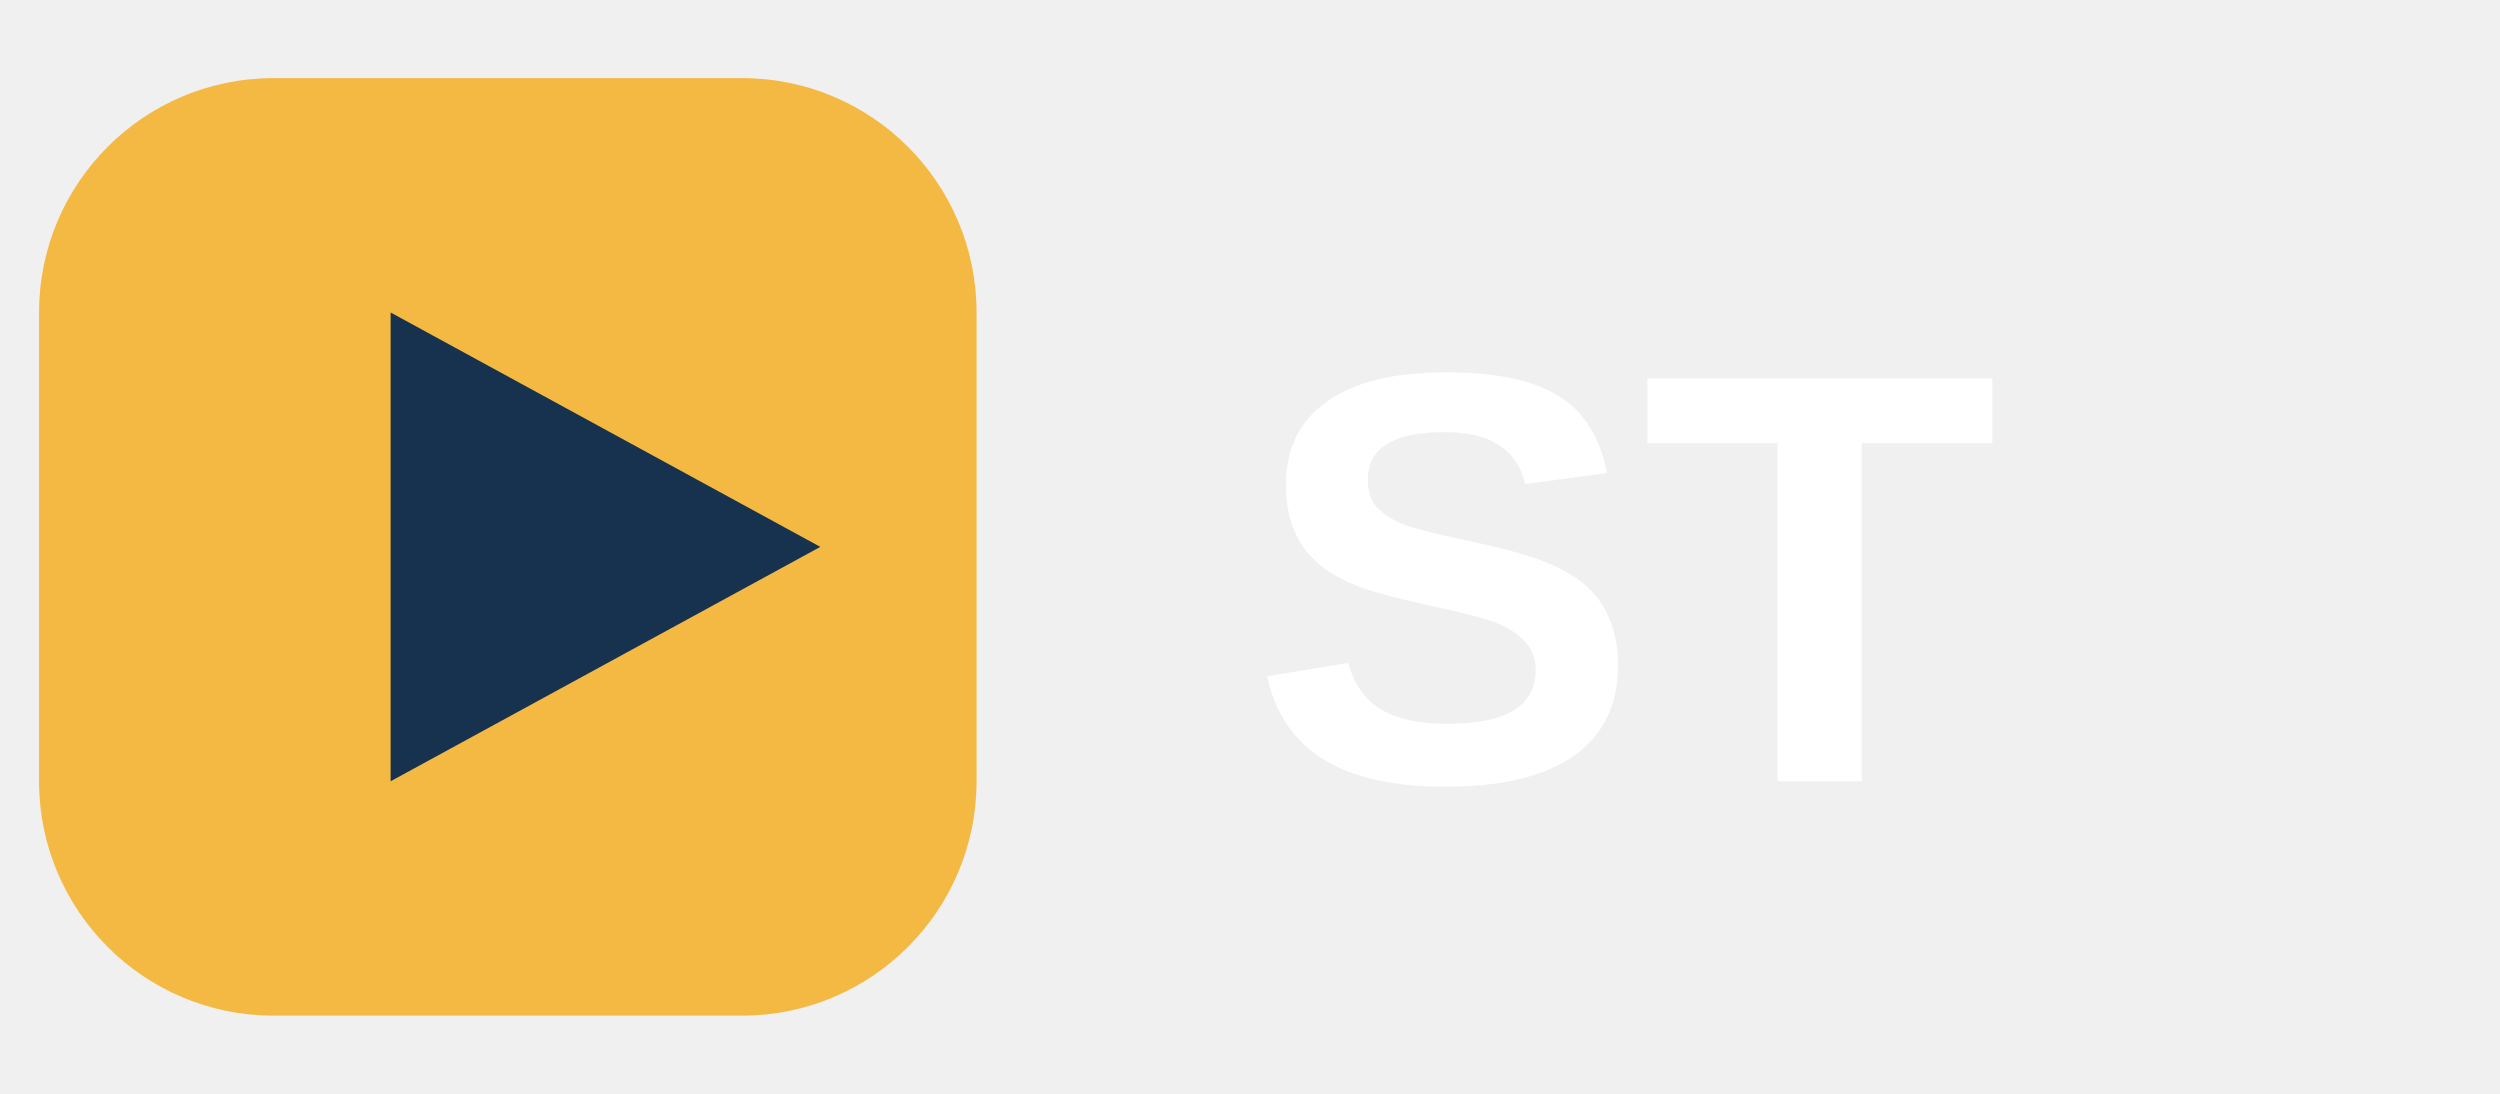
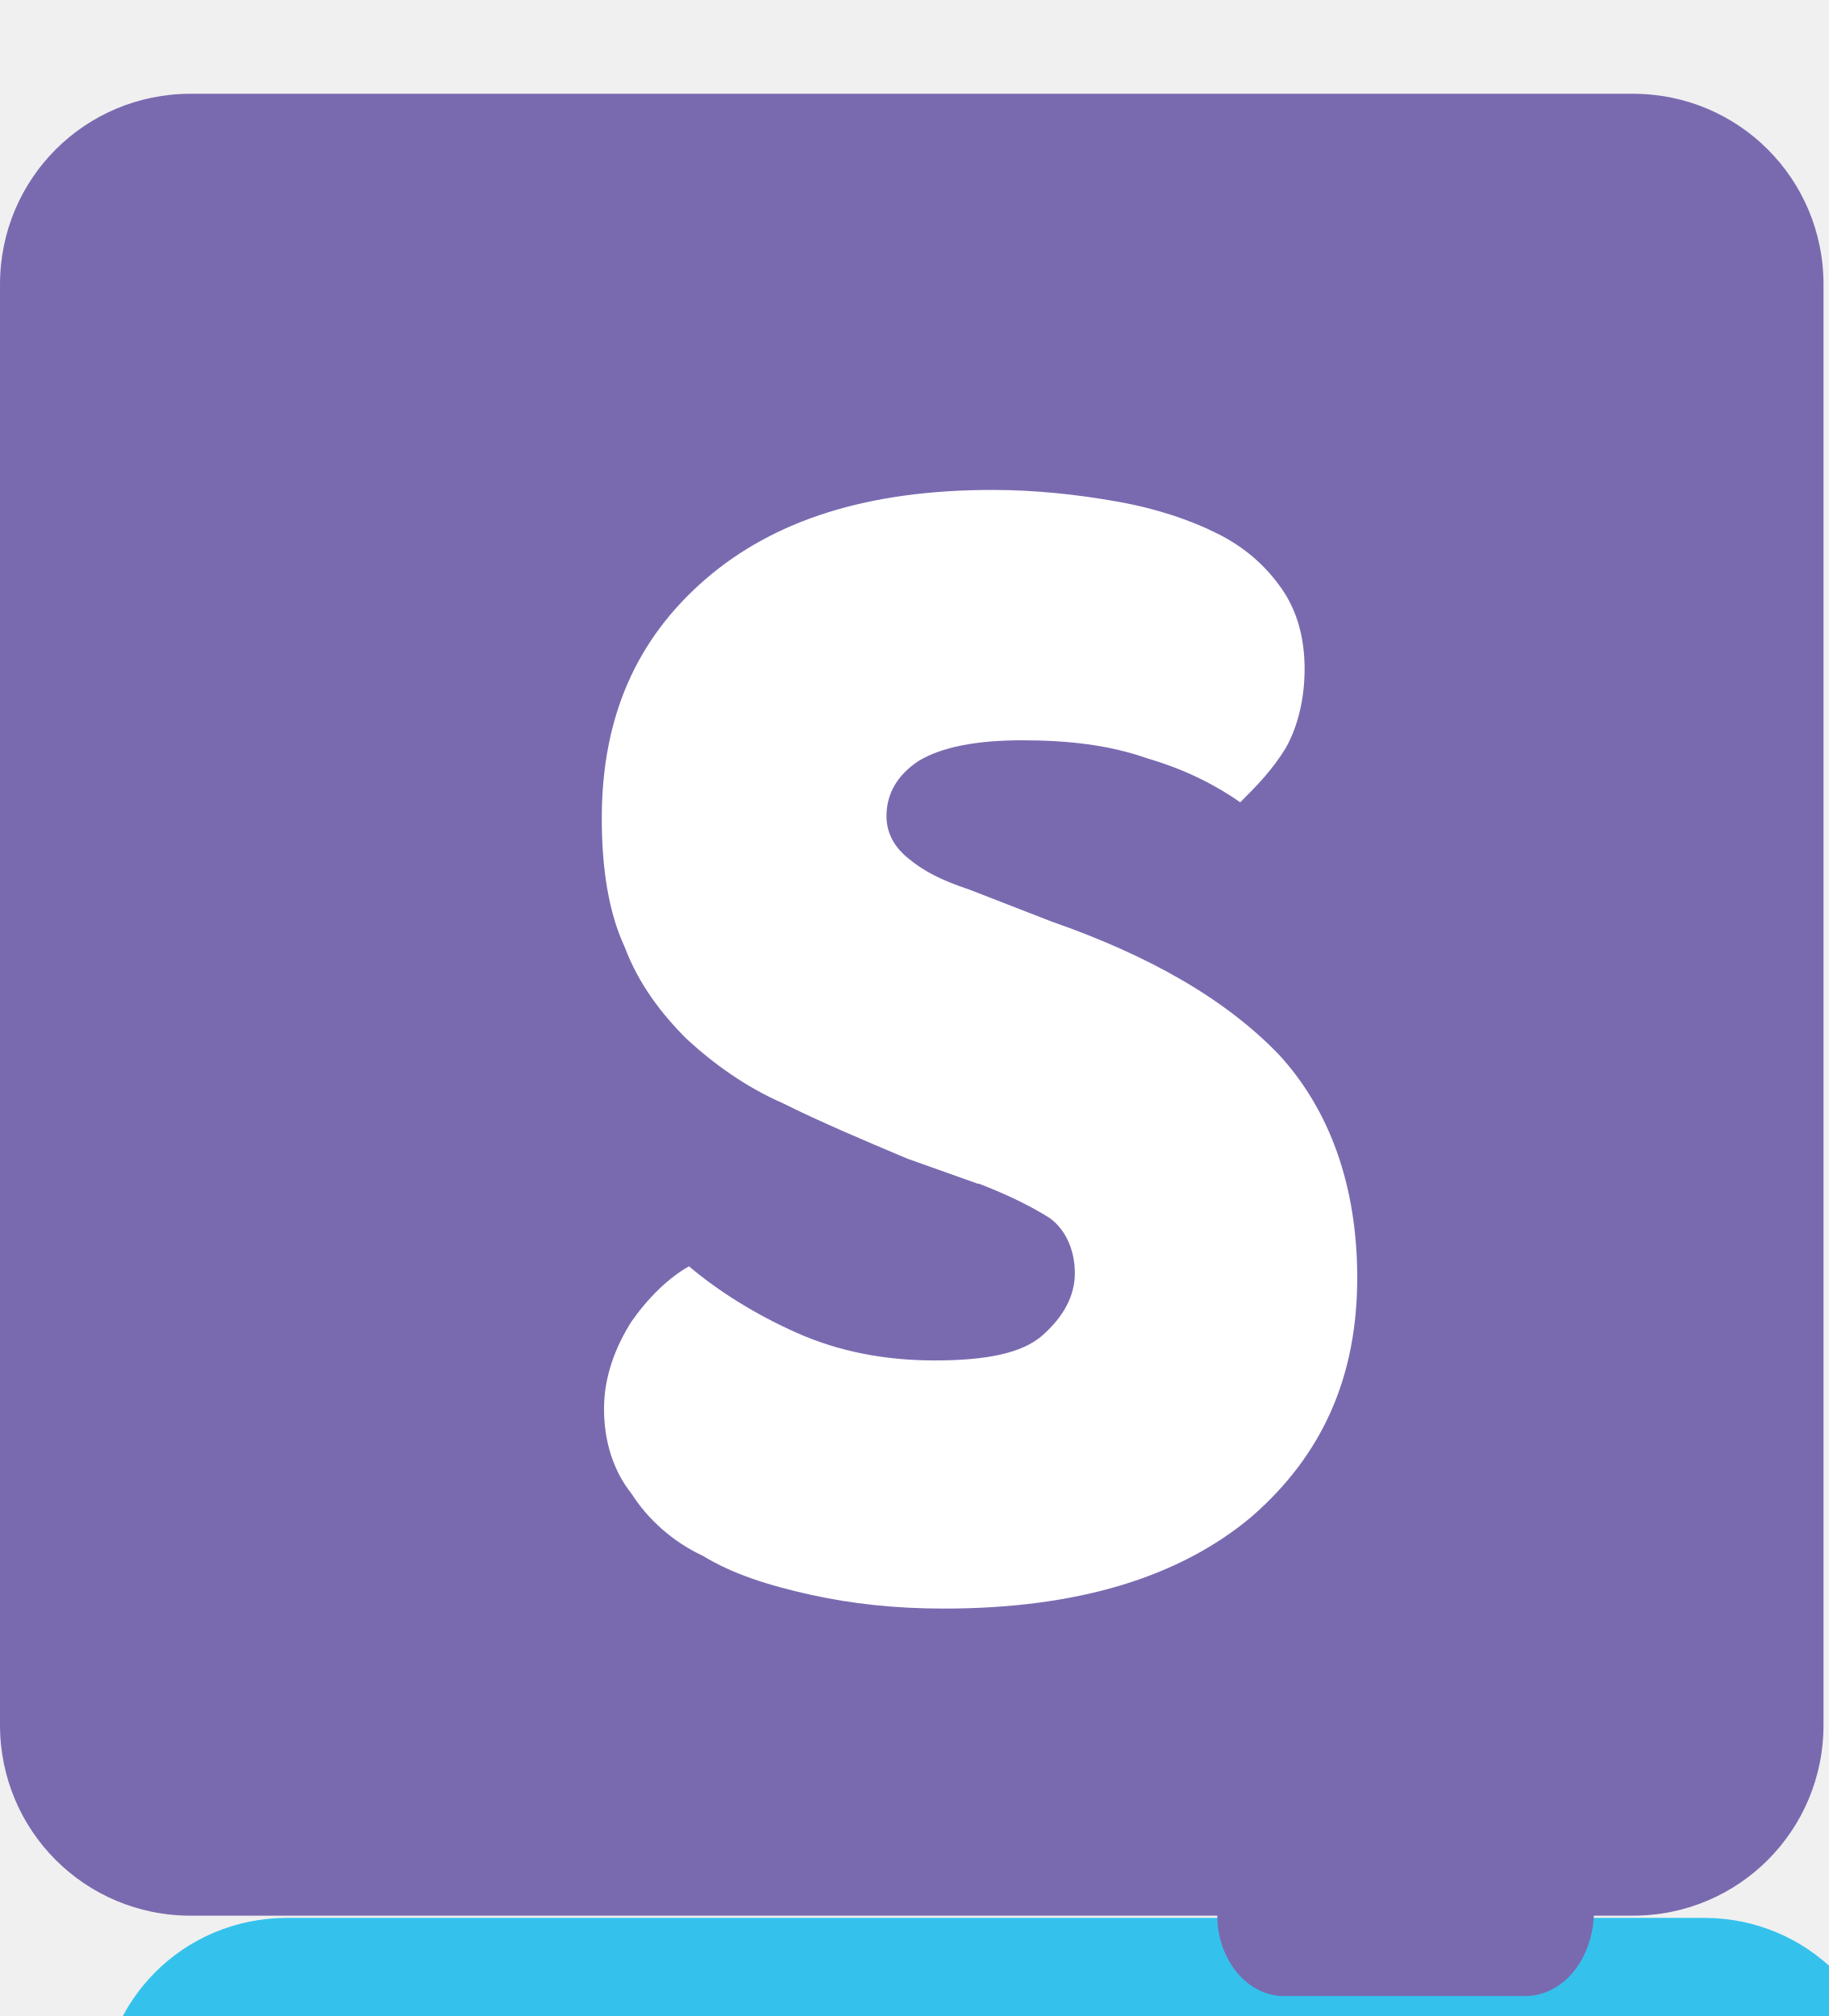
- <svg xmlns="http://www.w3.org/2000/svg" viewBox="0 0 64 28" role="img" aria-label="ST-Playground">
-   <rect x="1" y="2" width="24" height="24" rx="6" fill="#F4B942" />
-   <polygon points="10,8 10,20 21,14" fill="#16324F" />
-   <text x="32" y="20" font-family="Arial, Helvetica, sans-serif" font-size="15" font-weight="700" fill="#FFFFFF">ST</text>
+ <svg xmlns="http://www.w3.org/2000/svg" id="Capa_1" version="1.1" viewBox="0 16 156 172">
+   <defs>
+     <style>
+       .st0 {
+         fill: #59bc6a;
+       }
+ 
+       .st0, .st1, .st2, .st3, .st4, .st5 {
+         fill-rule: evenodd;
+       }
+ 
+       .st1 {
+         fill: #fff;
+       }
+ 
+       .st2 {
+         fill: #796ab0;
+       }
+ 
+       .st3 {
+         fill: #34c2ec;
+       }
+ 
+       .st4 {
+         fill: #f0516d;
+       }
+ 
+       .st5 {
+         fill: #fdbb2a;
+       }
+     </style>
+   </defs>
+   <path class="st3" d="M59.37,332.33h86.01c8.82,0,15.87-7.06,15.87-15.88v-120.94c0-8.82-7.05-15.88-15.87-15.88H24.49c-8.82,0-15.87,7.06-15.87,15.88v120.94c0,8.82,7.05,15.88,15.87,15.88h3.33c.2,3.72,2.74,6.86,5.68,6.86h20.18c3.14,0,5.68-2.94,5.68-6.86Z" />
+   <path class="st5" d="M158.9,233.93v86.05c0,8.82,7.05,15.88,15.87,15.88h120.89c8.82,0,15.87-7.06,15.87-15.88v-121.14c0-8.82-7.05-15.88-15.87-15.88h-120.89c-8.82,0-15.87,7.06-15.87,15.88v3.33c-3.72.2-6.86,2.55-6.86,5.68v20.19c0,3.14,3.13,5.68,6.86,5.88Z" />
+   <path class="st1" d="M199.46,293.52c0,4.31.98,7.45,3.33,10,2.15,2.55,5.09,3.72,8.82,3.72h38.01c2.35,0,4.31-.78,5.68-2.55,1.37-1.57,2.16-4.31,2.16-7.84,0-1.96-.2-3.72-.59-5.49-.59-1.76-.98-3.14-1.76-4.31h-33.5v-15.29h23.9c2.35,0,4.11-.78,5.68-2.35,1.37-1.57,2.15-4.31,2.15-7.84,0-1.96-.2-3.73-.59-5.49-.59-1.57-.98-3.14-1.76-4.12h-29.39v-13.53h27.43c2.35,0,4.31-.78,5.68-2.35,1.37-1.57,2.15-4.31,2.15-7.84,0-1.96-.2-3.72-.59-5.49-.59-1.76-.98-3.14-1.76-4.31h-42.91c-3.72,0-6.66,1.18-8.82,3.72-2.16,2.55-3.33,5.69-3.33,10v61.35h0Z" />
+   <path class="st0" d="M307.42,284.9v-86.05c0-8.82,7.05-15.88,15.87-15.88h120.89c8.82,0,15.87,7.06,15.87,15.88v120.94c0,8.82-7.05,15.88-15.87,15.88h-120.89c-8.82,0-15.87-7.06-15.87-15.88v-3.33c-3.72-.2-6.86-2.55-6.86-5.68v-20.19c0-2.94,3.13-5.49,6.86-5.68Z" />
+   <path class="st1" d="M362.28,228.45c-1.17,3.33-2.35,7.06-3.72,11.17-1.37,4.31-2.74,8.82-4.11,13.52-1.37,4.9-2.94,9.41-4.11,13.92-1.37,4.51-2.55,8.82-3.53,12.74-1.18,3.92-1.96,7.06-2.55,9.8-.39,1.96-.78,3.53-1.18,4.9-.39,1.37-.59,2.74-.59,4.12,0,3.14.98,5.49,3.33,7.06,2.15,1.76,5.29,2.55,9.8,2.55,1.96,0,3.53-.2,4.9-.59,1.37-.2,2.55-.78,3.72-1.18.59-2.94,1.37-6.08,2.15-9.02.59-3.14,1.37-6.08,2.16-9.02h23.51l2.35,10c.39,1.57.98,3.14,1.57,4.31.59,1.37,1.37,2.35,2.15,3.14.98.78,2.16,1.37,3.53,1.76,1.37.39,3.13.59,5.29.59,2.94,0,5.29-.39,7.45-1.37,2.16-.78,3.72-1.96,4.7-3.14-1.37-5.49-2.94-11.57-4.51-18.62-1.76-6.86-3.53-13.92-5.29-21.17-1.76-7.06-3.72-13.92-5.49-20.78-1.76-6.66-3.53-12.55-5.09-17.64-.98-3.14-3.14-5.29-6.47-6.66-3.33-1.37-7.25-1.96-11.56-1.96-2.94,0-6.07.39-9.01,1.37-2.94.78-5.29,1.76-6.86,2.74-.59,1.57-1.37,4.12-2.55,7.45ZM381.29,239.62c.98,3.92,2.16,8.43,3.53,13.33,1.18,5.1,2.55,10.19,3.72,15.48h-16.07c1.18-5.1,2.55-10.19,4.11-15.29,1.37-4.9,2.94-9.41,4.11-13.52h.59Z" />
+   <path class="st4" d="M604.46,284.9v-86.05c0-8.82-7.05-15.88-15.87-15.88h-120.89c-8.82,0-15.87,7.06-15.87,15.88v120.94c0,8.82,7.05,15.88,15.87,15.88h120.89c8.82,0,15.87-7.06,15.87-15.88v-3.33c3.72-.2,6.86-2.55,6.86-5.68v-20.19c0-2.94-3.13-5.49-6.86-5.68Z" />
+   <path class="st1" d="M548.62,262.94c1.76-5.69,2.94-10.58,3.72-14.31h.59c.2,5.68.59,12.74.59,21.36.19,8.43.39,18.03.98,28.62.2,3.72,1.37,6.08,3.72,7.45,2.16,1.37,5.09,1.96,8.43,1.96,2.55,0,4.51-.2,6.27-.78,1.57-.39,3.14-.98,4.51-1.96-.2-2.35-.2-5.68-.59-10-.2-4.31-.59-9.02-.98-14.31-.39-5.1-.98-10.58-1.37-16.27-.39-5.68-.98-10.98-1.37-16.07-.39-5.1-.78-9.6-1.18-13.72-.39-3.92-.78-7.06-1.18-8.82-.39-2.55-1.96-4.7-4.7-6.08-2.74-1.37-6.07-1.96-10.38-1.96-2.55,0-4.9.2-6.86.78-2.15.59-3.72,1.37-5.09,1.96-1.76,5.1-3.72,11.57-5.68,19.01-2.16,7.65-4.12,15.68-6.27,23.72h-.59c-.59-2.55-1.37-5.49-2.35-8.62-.98-3.14-1.76-6.27-2.55-9.41-.98-3.14-1.76-6.27-2.74-9.41-.98-3.14-1.76-5.68-2.55-8.04-1.17-3.72-3.14-6.27-5.68-7.84-2.55-1.57-6.27-2.35-10.78-2.35s-7.64.78-9.99,2.16c-2.35,1.37-3.92,2.74-4.51,4.12l-3.72,74.49c0,3.72.98,6.08,3.33,7.45,2.15,1.37,5.09,1.96,8.82,1.96,1.76,0,3.72-.2,5.49-.59,1.76-.2,3.33-.78,4.51-1.18.2-5.49.59-10.58.59-15.09.2-4.51.2-9.02.2-13.52s.2-9.02.2-13.92c.2-4.7.2-10,.59-15.68h.59c.98,3.92,2.16,8.62,3.72,13.92,1.57,5.49,3.53,12.35,6.07,20.78.59,2.16,1.96,3.72,4.11,4.51,1.96.78,4.51,1.37,7.64,1.37,2.35,0,4.51-.2,6.27-.98,1.76-.59,3.14-1.37,4.31-2.55,2.15-9.02,4.11-16.47,5.88-22.15Z" />
+   <path class="st1" d="M177.52,141.41c-1.37-2.35-1.96-5.68-1.96-10.19v-36.65c0-4.31.78-7.45,1.96-9.6,1.57-2.16,3.72-3.14,6.66-3.14s5.09.98,6.66,2.74c1.57,1.76,2.35,4.31,2.35,7.65v1.37c1.37-4.31,3.72-7.45,7.05-9.61,3.33-1.96,7.25-3.14,11.76-3.14,2.15,0,3.92.2,5.68.59,1.76.2,3.33.98,4.9,1.76,1.57.98,2.94,2.35,4.31,4.31,1.17,1.76,1.96,4.12,2.94,6.86,1.18-2.74,2.55-4.9,3.92-6.86,1.57-1.96,3.33-3.33,5.29-4.31,1.76-.98,3.72-1.57,5.49-1.96,1.76-.2,3.72-.39,6.07-.39,5.49,0,9.99,1.96,13.52,5.88,3.33,4.12,5.1,9.8,5.1,17.25v27.44c0,4.51-.78,7.84-1.96,10.19-1.37,2.16-3.72,3.33-6.86,3.33-5.88,0-8.82-4.51-8.82-13.33v-26.46c0-3.53-.98-6.27-2.55-8.23-1.76-2.16-3.72-3.14-6.27-3.14-3.33,0-5.88,1.37-8.23,3.53-2.16,2.35-3.14,5.88-3.14,10.19v23.91c0,4.51-.78,7.84-2.15,10.19-1.37,2.16-3.72,3.33-6.86,3.33-5.88,0-8.62-4.51-8.62-13.33v-25.09c0-4.31-.78-7.25-2.35-9.6-1.57-2.16-3.72-3.33-6.47-3.33-3.33,0-6.07.98-8.03,3.14-1.96,2.16-3.14,5.29-3.14,9.21v25.29c0,9.02-2.94,13.33-9.21,13.33-3.53.2-5.68-.98-7.05-3.14Z" />
+   <path class="st1" d="M310.75,130.24c2.94-2.94,4.51-6.86,4.51-11.37v-2.35h-5.29c-1.57.2-2.94.2-4.51.39-1.76.2-2.94.2-3.92.59-.98.39-1.96.59-2.94,1.18-.98.59-1.76.98-2.35,1.76-.39.59-.98,1.57-1.17,2.35-.39.98-.39,2.16-.39,3.53,0,2.35.59,4.12,1.76,5.68,1.18,1.57,2.94,2.35,5.09,2.55,3.14.2,6.07-1.37,9.21-4.31ZM284.69,140.43c-3.33-3.33-5.09-7.45-5.09-12.74,0-7.65,2.55-13.13,7.84-15.88,5.29-2.75,14.5-4.31,27.63-4.31v-3.92c0-6.47-2.94-9.61-9.01-9.61-4.51,0-9.8,1.37-16.07,4.51-1.96.98-3.72.59-5.29-1.18-1.57-1.57-2.15-3.72-1.96-6.08.2-2.55,1.18-4.31,3.13-5.49,2.55-1.37,5.88-2.55,9.99-3.53,3.92-.98,7.84-1.37,11.36-1.37,3.72,0,7.05.39,9.8,1.37,2.94.98,5.29,2.55,7.64,4.51,2.16,1.96,3.92,4.9,5.09,8.43,1.18,3.53,1.76,7.84,1.76,12.74v26.66c0,2.74-.59,4.9-1.57,6.66-1.17,1.76-2.35,2.94-3.92,3.33-1.57.39-3.13.39-4.51,0-1.57-.59-2.94-1.57-3.92-3.53-1.18-1.76-1.57-3.92-1.57-6.66v-.98c-2.55,8.23-8.62,12.15-18.03,12.15-5.49-.2-9.8-1.76-13.32-5.1Z" />
+   <path class="st1" d="M344.45,131.42v-39.79c0-2.55.59-4.51,1.76-6.47,1.18-1.57,2.74-2.74,4.51-3.14,1.76-.2,3.33-.2,5.09.2,1.76.59,3.33,1.57,4.51,3.33,1.17,1.57,1.76,3.73,1.76,6.08v2.16c.59-1.57,1.18-3.14,1.96-4.51.78-1.37,1.76-2.74,2.94-4.31,1.18-1.37,2.55-2.55,4.11-3.53,1.57-.98,3.33-1.37,5.09-1.37,1.37,0,2.55.2,3.72.98,1.18.59,1.96,1.37,2.35,2.35.39.98.78,1.96.98,3.14.2,1.18.2,2.35-.2,3.53-.2,1.18-.78,2.16-1.18,3.14-.59.98-1.37,1.57-2.35,2.35-.98.59-1.96.98-3.13.98-3.92,0-7.25,1.18-9.99,3.53-2.94,2.35-4.31,5.68-4.31,9.8v21.56c0,4.51-.78,7.65-1.96,9.8-1.37,1.96-3.72,3.14-6.86,3.14-5.68.39-8.82-4.12-8.82-12.94Z" />
+   <path class="st1" d="M399.12,139.85c-2.94-3.72-4.51-9.8-4.51-18.23v-26.46h-3.33c-1.96,0-3.53-.59-4.51-1.57-.98-1.18-1.57-2.94-1.57-5.49,0-4.31,1.96-6.47,6.07-6.47h4.7l1.18-12.15c.78-7.84,3.53-11.56,8.43-11.56s7.05,4.31,7.05,12.74v11.17h6.86c3.92,0,5.88,2.35,5.88,7.06,0,2.16-.59,3.92-1.57,4.9-.98,1.18-2.55,1.57-4.7,1.57h-6.47v22.15c0,5.29.59,9.02,1.76,11.17.98,1.96,3.13,2.94,6.07,2.74l3.33-.2c.98,0,1.96.2,2.74.98.78.78,1.37,1.57,1.57,2.75.2,1.18.39,2.35.39,3.53,0,1.37-.39,2.35-.98,3.33-.59.98-1.37,1.76-2.35,2.16-2.55,1.18-6.86,1.57-12.93,1.57-5.88-.2-9.99-1.96-13.13-5.68Z" />
+   <path class="st2" d="M103.85,179.44H16.26c-9.01,0-16.26-7.25-16.26-16.27V40.27c0-9.02,7.25-16.27,16.26-16.27h123.05c9.01,0,16.26,7.25,16.26,16.27v122.9c0,9.02-7.25,16.27-16.26,16.27h-3.33c-.2,3.92-2.74,6.86-5.88,6.86h-20.57c-3.14,0-5.68-3.14-5.68-6.86Z" />
+   <path class="st1" d="M83.47,116.97c2.55.98,4.51,1.96,6.07,2.94,1.37.98,2.16,2.75,2.16,4.71s-.98,3.72-2.74,5.29c-1.76,1.57-4.9,2.16-9.21,2.16s-8.23-.78-11.76-2.35c-3.53-1.57-6.66-3.53-9.21-5.68-1.76.98-3.53,2.74-4.9,4.7-1.37,2.16-2.35,4.7-2.35,7.45s.78,5.29,2.35,7.25c1.37,2.16,3.53,4.12,6.07,5.29,2.55,1.57,5.68,2.55,9.21,3.33,3.53.78,7.25,1.18,11.36,1.18,11.56,0,20.18-2.74,26.26-7.84,6.07-5.29,9.01-11.96,9.01-20.39,0-7.84-2.35-14.31-6.66-19.01-4.51-4.7-10.97-8.43-19.4-11.37l-7.05-2.74c-2.35-.78-3.92-1.57-5.29-2.74-1.17-.98-1.76-2.16-1.76-3.53,0-1.96.98-3.53,2.74-4.7,1.96-1.18,4.9-1.76,8.82-1.76s7.45.39,10.78,1.57c3.33.98,5.88,2.35,7.84,3.72,1.37-1.37,2.74-2.74,3.92-4.7.98-1.76,1.57-4.12,1.57-6.67s-.59-4.9-1.96-6.86c-1.37-1.96-3.14-3.53-5.49-4.7-2.35-1.18-5.29-2.16-8.62-2.74-3.33-.59-6.86-.98-10.58-.98-10.58,0-18.61,2.55-24.49,7.64-5.88,5.1-8.82,11.76-8.82,20.39,0,4.31.59,8.04,1.96,10.98,1.18,3.14,3.13,5.69,5.29,7.84,2.35,2.16,5.09,4.12,8.23,5.49,3.14,1.57,6.86,3.14,10.58,4.71l6.07,2.16Z" />
+   <path class="st1" d="M73.08,238.64v56.65c0,2.55.2,4.51.78,6.08.59,1.57,1.37,2.74,2.35,3.72.98.79,2.35,1.37,3.92,1.76,1.37.39,3.33.59,5.29.59s4.11-.2,6.07-.39c1.96-.2,3.53-.59,4.51-.78v-67.43h14.5c2.55,0,4.51-.78,6.07-2.55,1.37-1.57,2.15-4.31,2.15-8.23,0-1.96-.2-3.92-.78-5.88-.59-1.96-.98-3.33-1.76-4.31h-56.82c-2.55,0-4.51.78-5.88,2.55-1.57,1.57-2.35,4.31-2.35,8.23,0,1.96.2,3.92.78,5.88.59,1.96.98,3.33,1.76,4.31h19.4v-.2Z" />
</svg>
